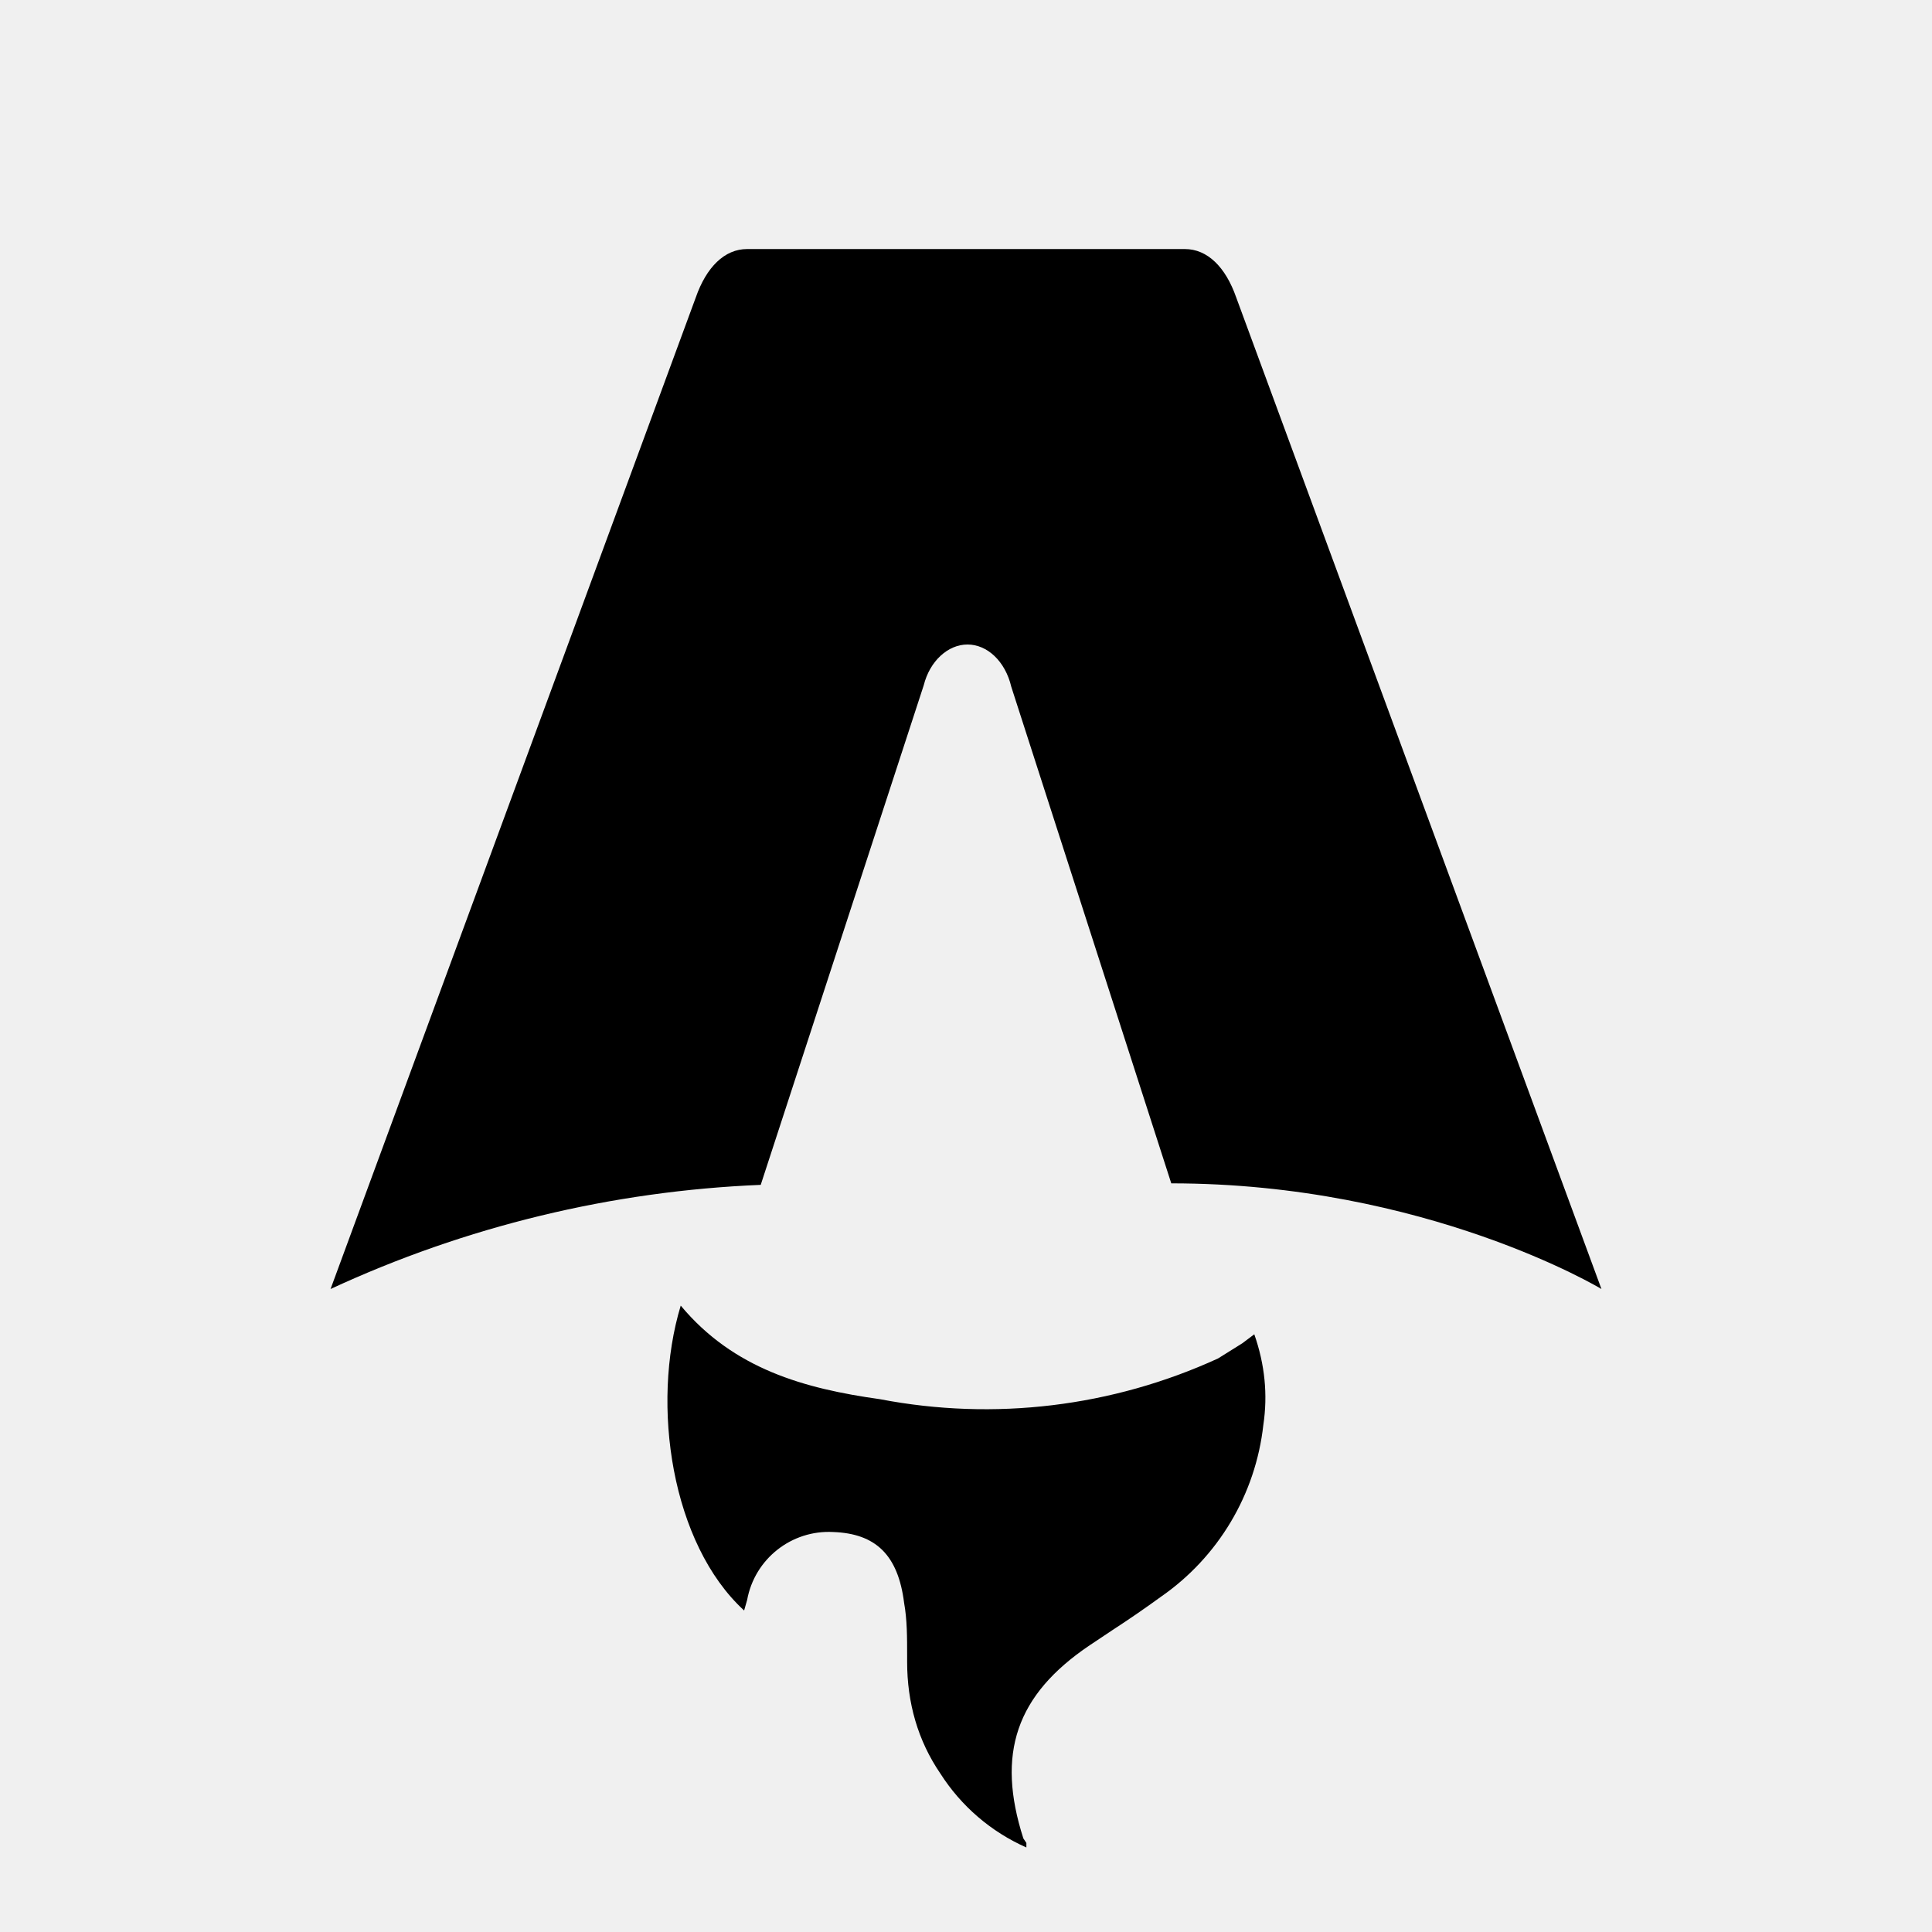
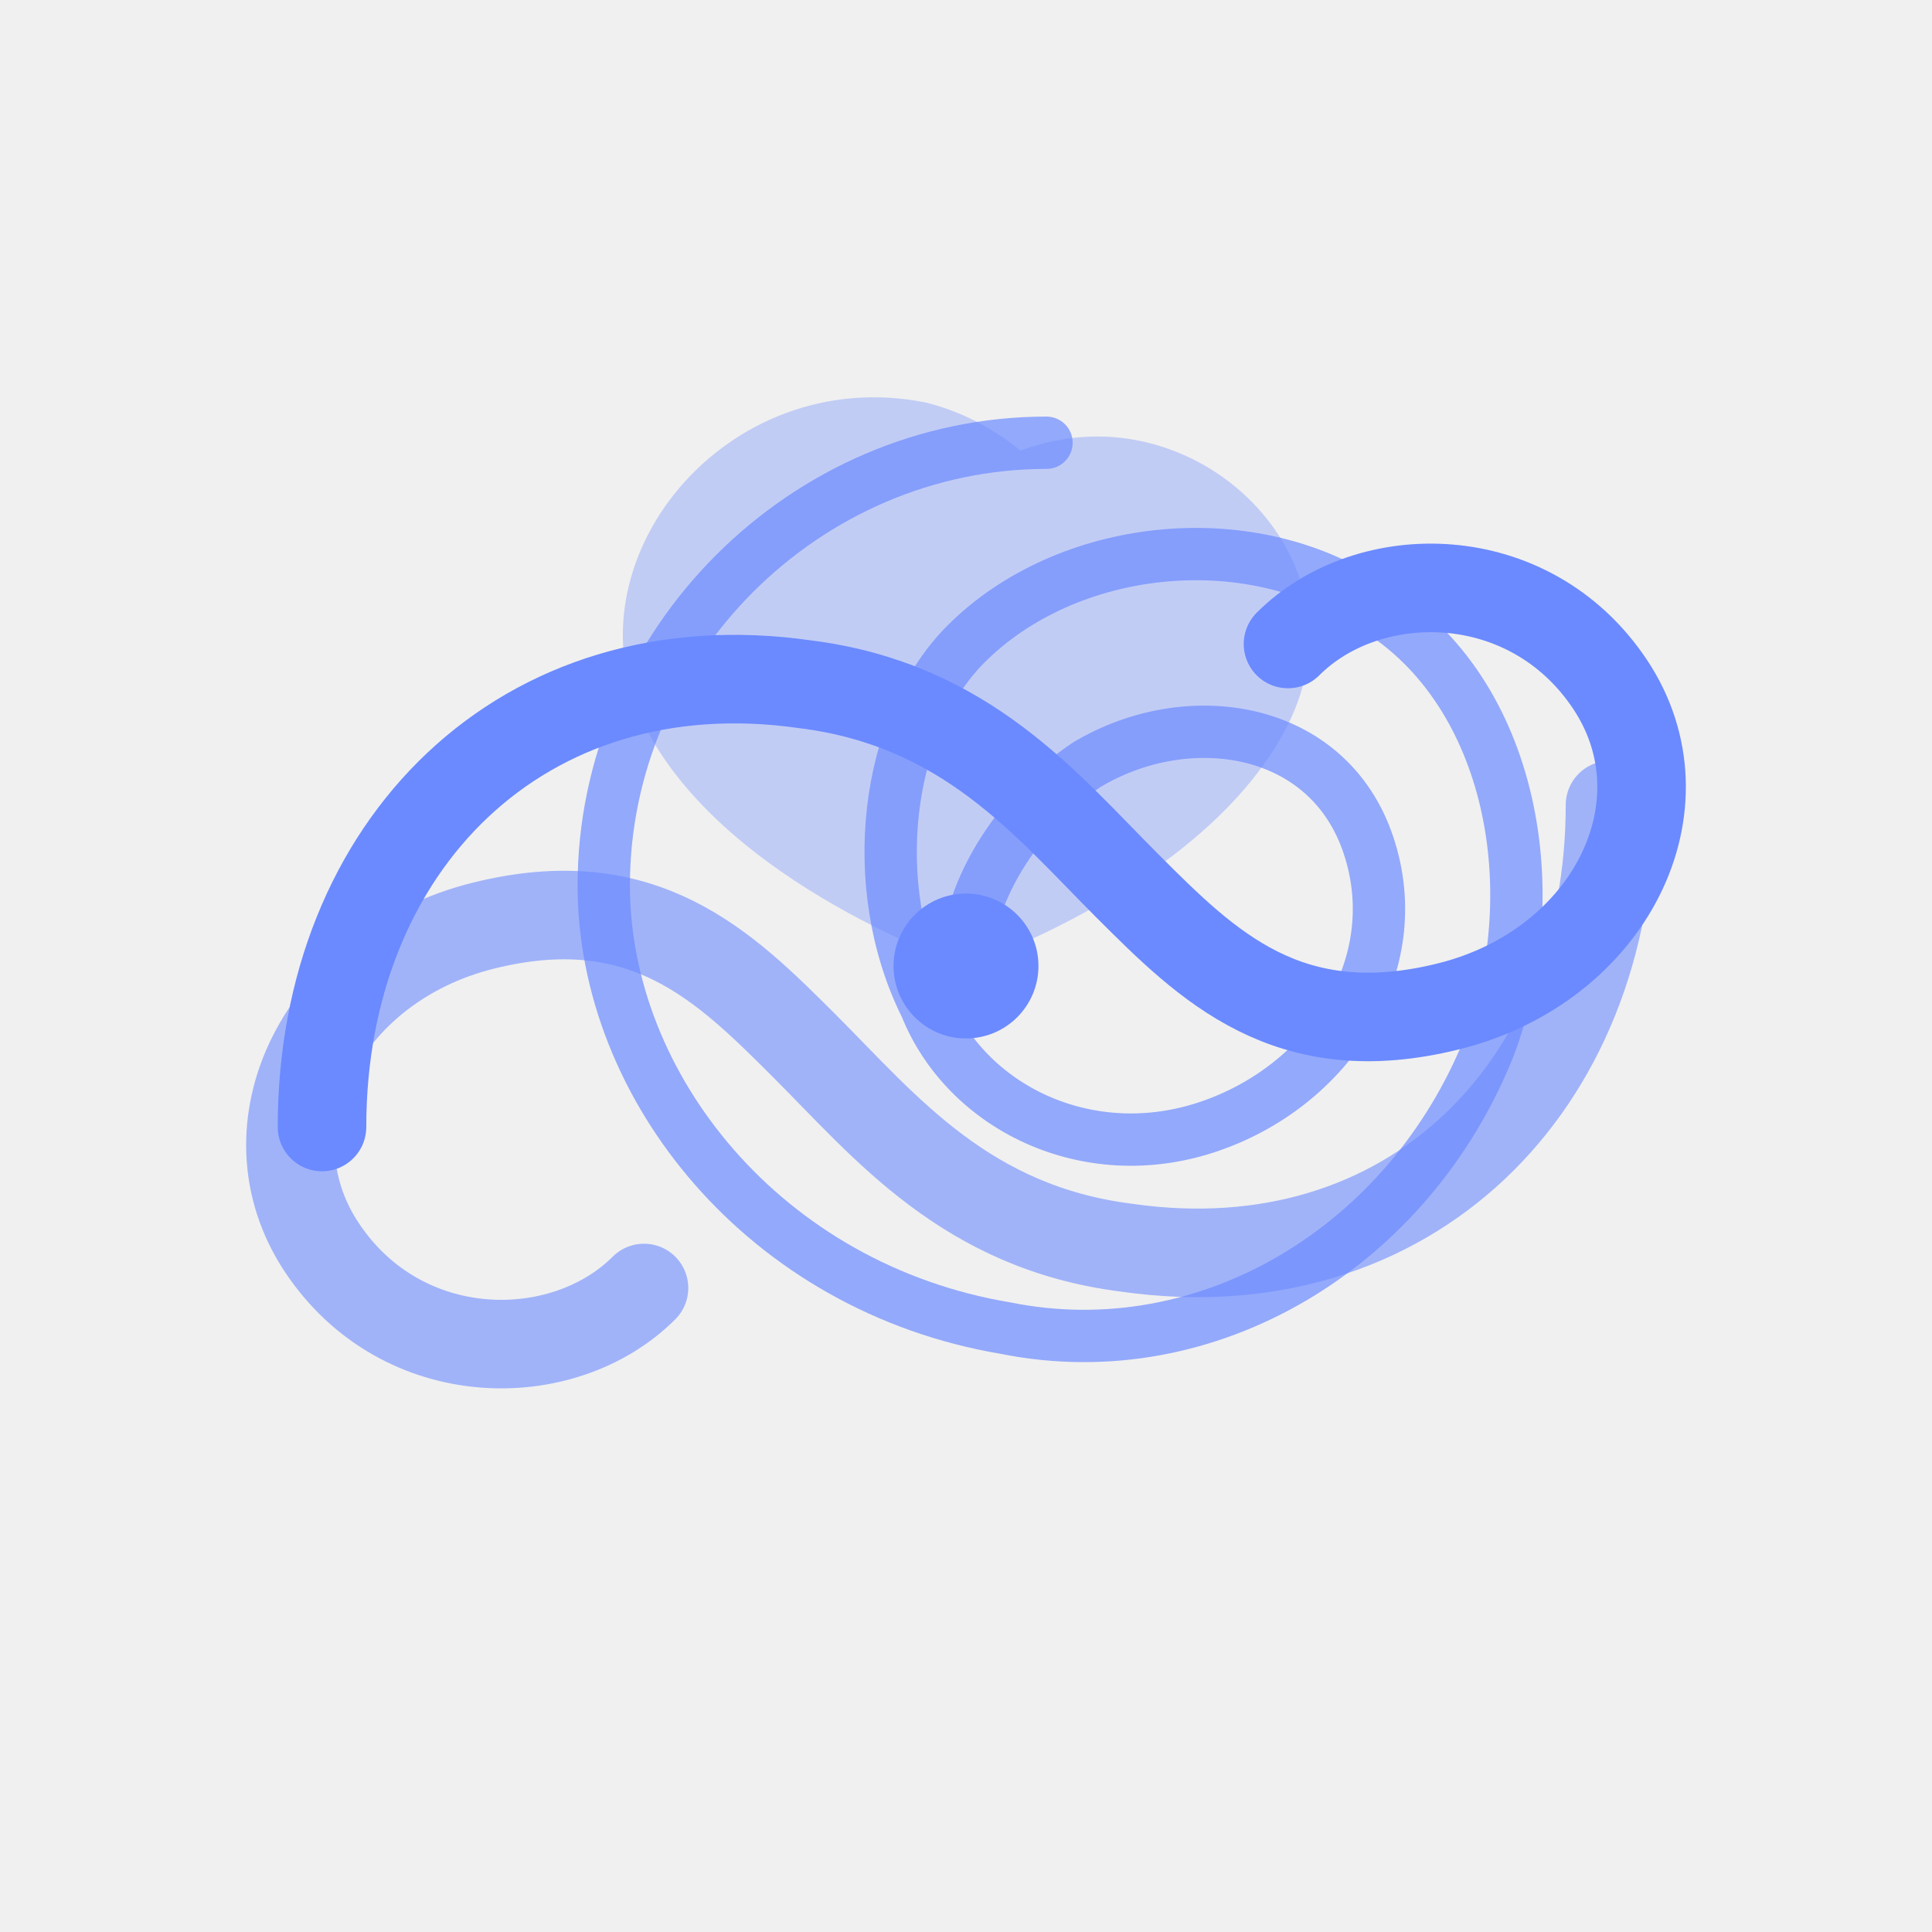
- <svg xmlns="http://www.w3.org/2000/svg" fill="none" viewBox="0 0 128 128">
-   <path d="M50.4 78.5a75.1 75.1 0 0 0-28.5 6.9l24.2-65.7c.7-2 1.9-3.2 3.4-3.2h29c1.5 0 2.7 1.2 3.4 3.2l24.2 65.7s-11.6-7-28.5-7L67 45.5c-.4-1.7-1.6-2.8-2.9-2.8-1.3 0-2.5 1.1-2.9 2.7L50.4 78.5Zm-1.1 28.2Zm-4.2-20.2c-2 6.6-.6 15.8 4.2 20.2a17.5 17.5 0 0 1 .2-.7 5.5 5.5 0 0 1 5.7-4.5c2.8.1 4.3 1.5 4.7 4.7.2 1.1.2 2.3.2 3.5v.4c0 2.7.7 5.2 2.2 7.4a13 13 0 0 0 5.7 4.9v-.3l-.2-.3c-1.8-5.6-.5-9.5 4.4-12.8l1.5-1a73 73 0 0 0 3.2-2.2 16 16 0 0 0 6.8-11.4c.3-2 .1-4-.6-6l-.8.6-1.6 1a37 37 0 0 1-22.4 2.7c-5-.7-9.7-2-13.2-6.2Z" />
-   <style>
-         path { fill: #000; }
-         @media (prefers-color-scheme: dark) {
-             path { fill: #FFF; }
-         }
-     </style>
+ <svg xmlns="http://www.w3.org/2000/svg" viewBox="0 0 48 48" fill="none">
+   <g opacity="0.35">
+     <path d="M24 24 C24 24 30 22 32 18 C34 14 30 10 26 11 C22 12 20 16 22 19 C23 21 25 22 24 24Z" fill="#6B8AFF" />
+     <path d="M24 24 C24 24 18 22 16 18 C14 14 18 9 23 10 C27 11 29 16 27 19 C26 21 24 22 24 24Z" fill="#6B8AFF" />
+   </g>
+   <path d="M8 28 C8 21 13 16 20 17 C24 17.5 26 20 28 22 C30 24 32 26 36 25 C40 24 42 20 40 17 C38 14 34 14 32 16" stroke="#6B8AFF" stroke-width="2.2" stroke-linecap="round" fill="none" />
+   <path d="M40 20 C40 27 35 32 28 31 C24 30.5 22 28 20 26 C18 24 16 22 12 23 C8 24 6 28 8 31 C10 34 14 34 16 32" stroke="#6B8AFF" stroke-width="2.2" stroke-linecap="round" fill="none" opacity="0.6" />
+   <path d="M24 24 C24 22 25.5 20 27 19 C29.5 17.5 33 18 34 21 C35 24 33 27 30 28 C27 29 24 27.5 23 25 C21.5 22 22 18 24 16 C26.5 13.5 31 13 34 15 C37.5 17 38.5 22 37 26 C35 31 30 34 25 33 C19 32 15 27 15 22 C15 16 20 11 26 11" stroke="#6B8AFF" stroke-width="1.3" stroke-linecap="round" fill="none" opacity="0.7" />
+   <circle cx="24" cy="24" r="1.8" fill="#6B8AFF" />
</svg>
